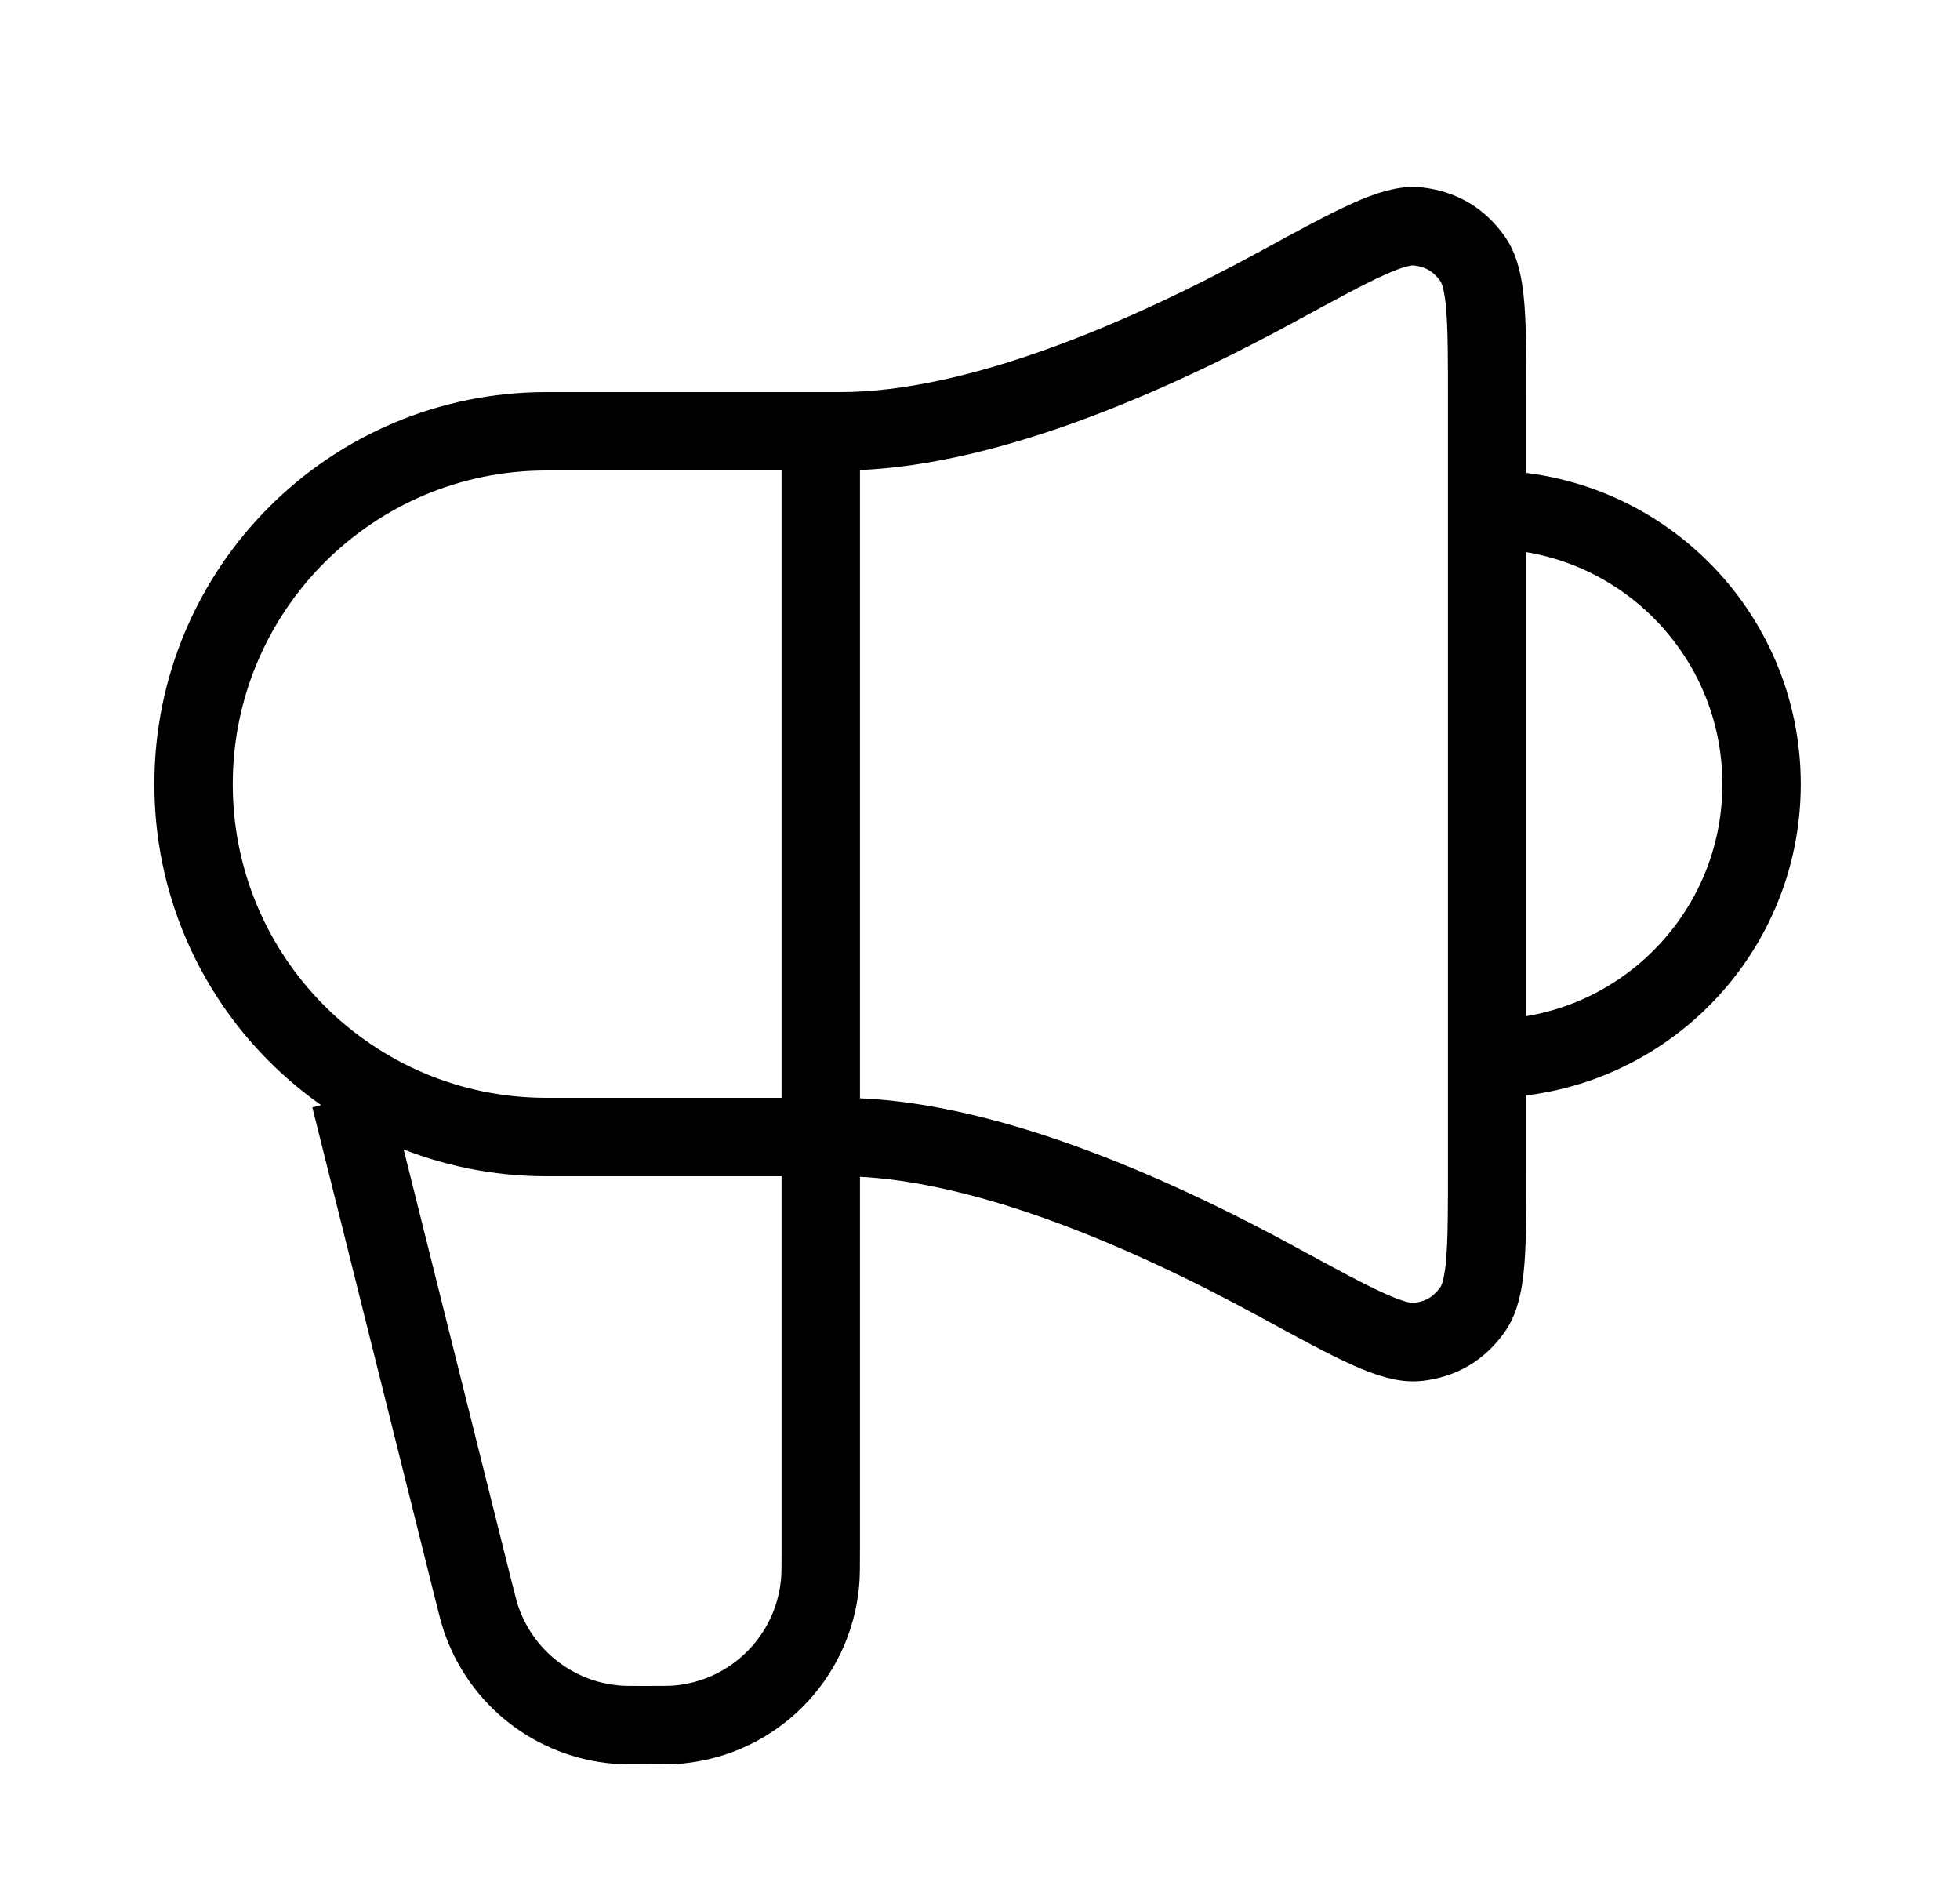
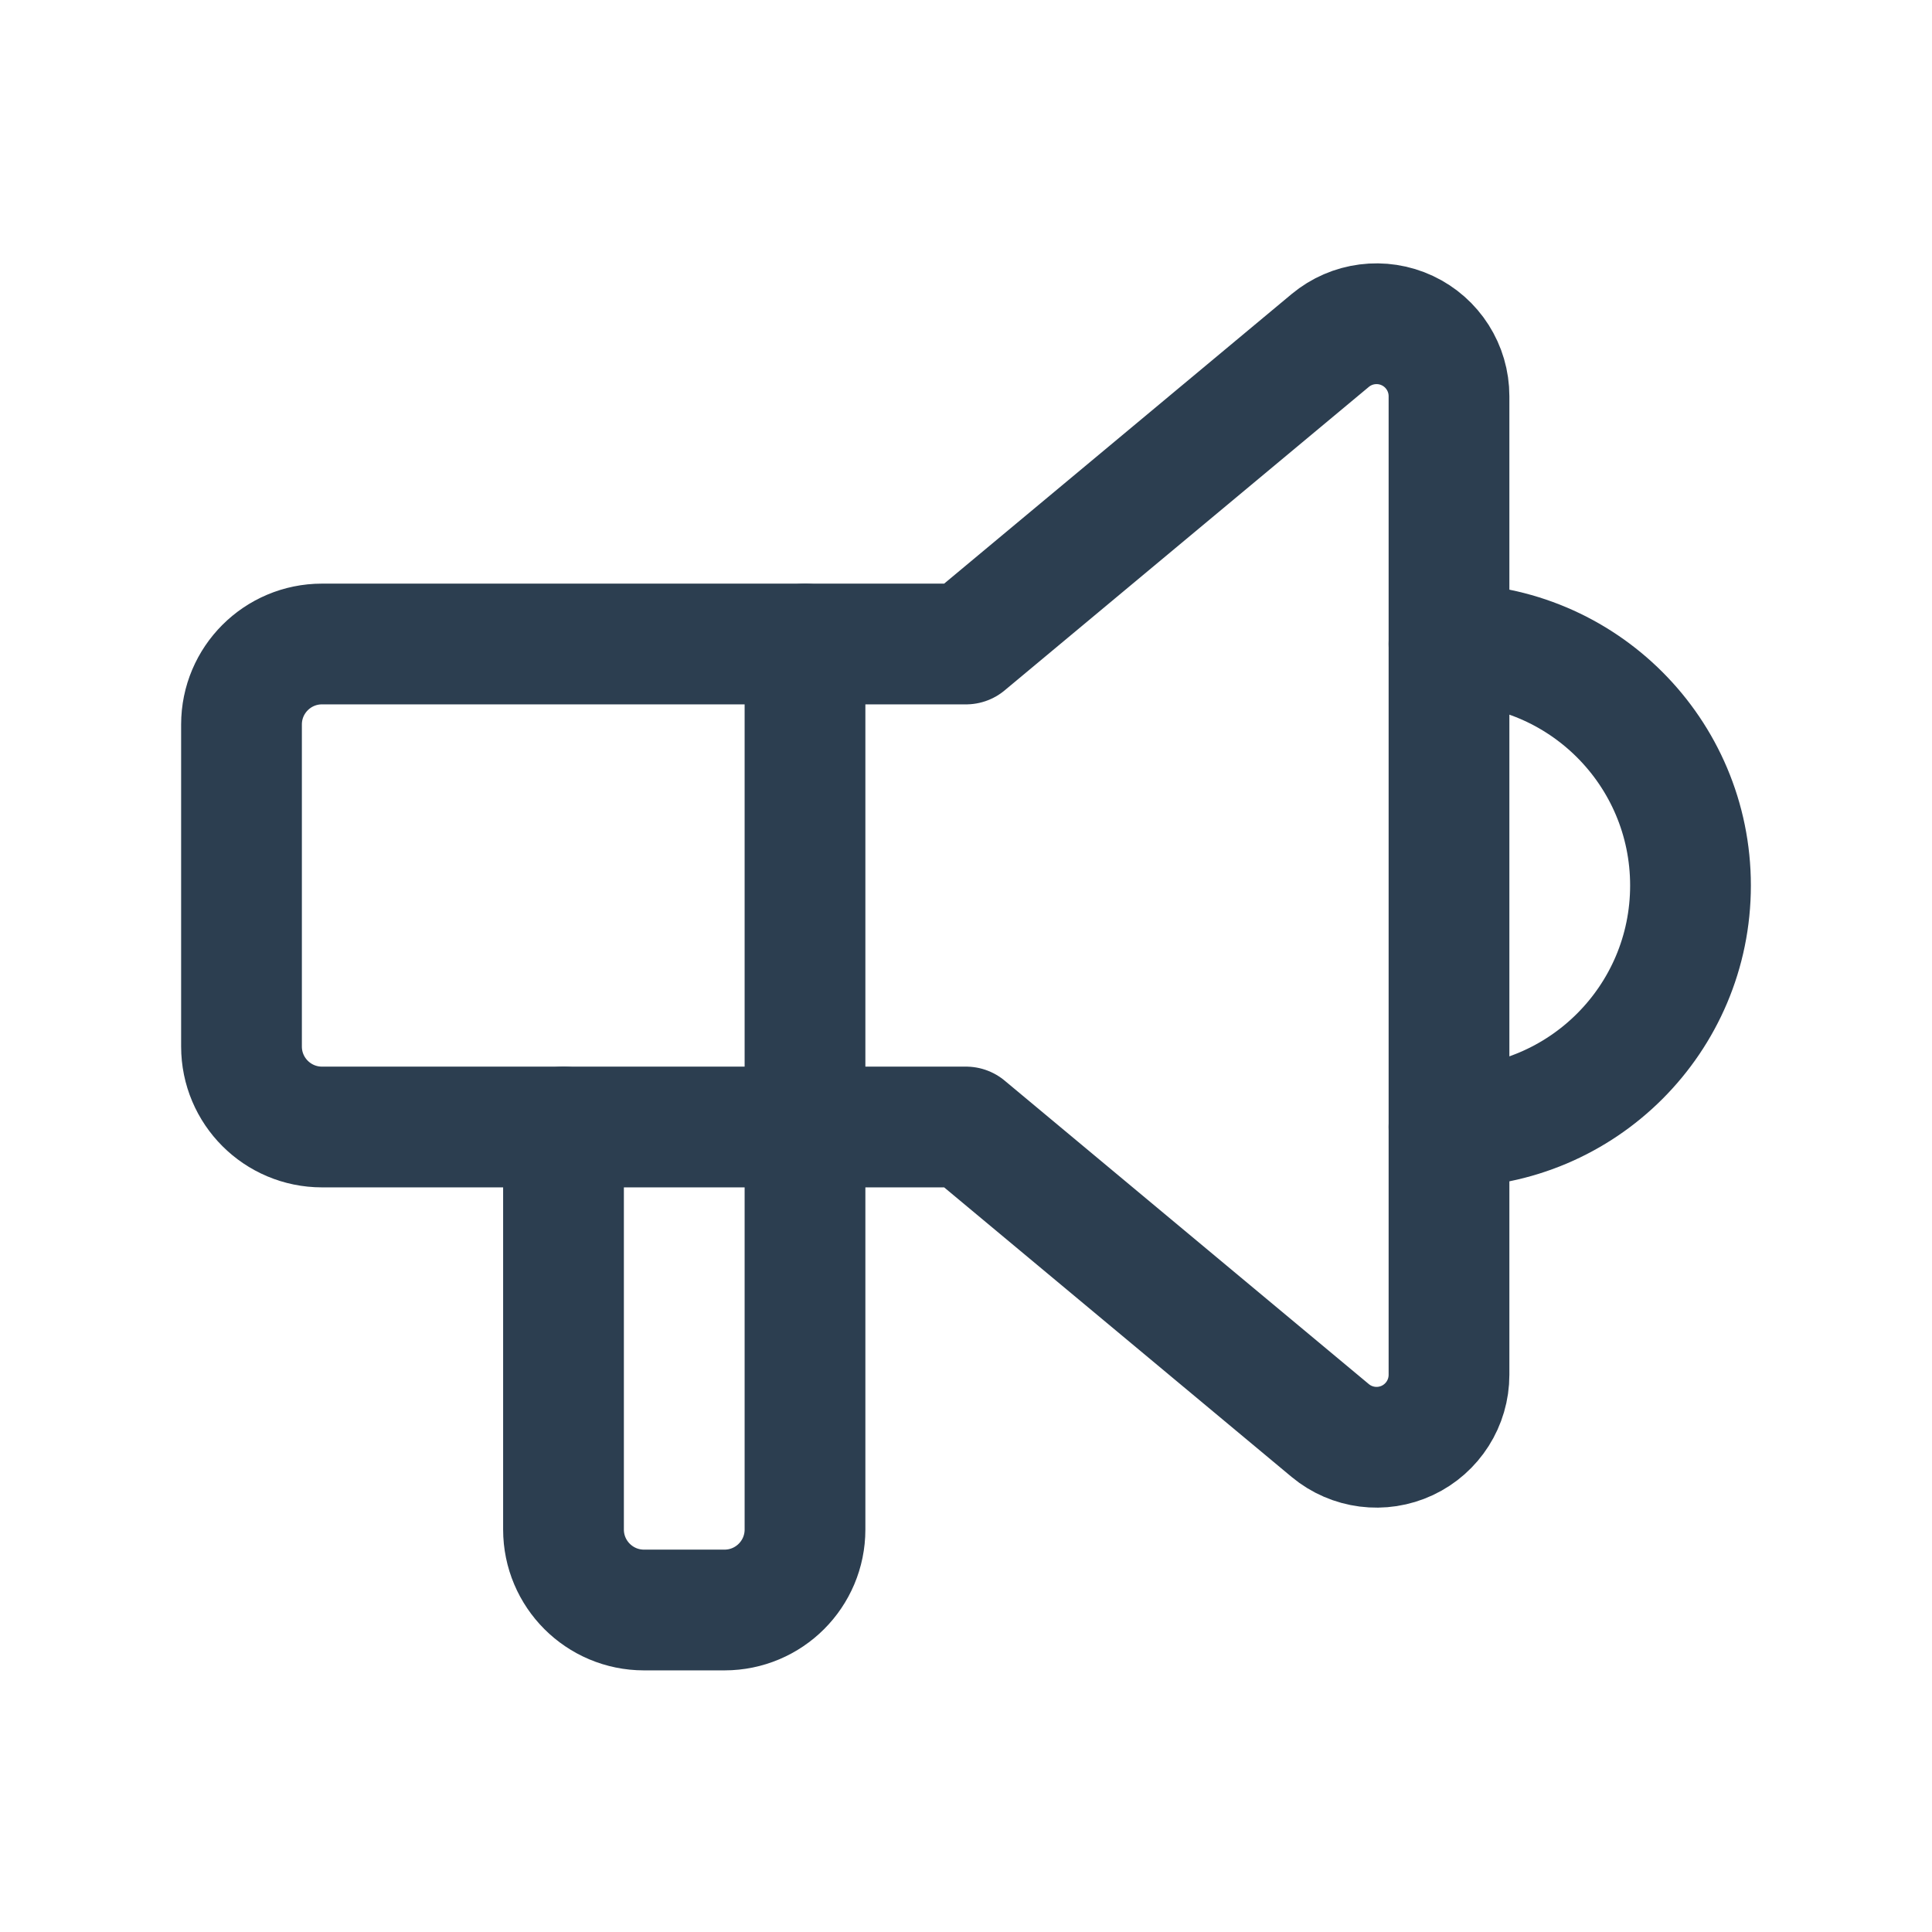
- <svg xmlns="http://www.w3.org/2000/svg" viewBox="0 0 25 24" fill="none">
-   <path d="M4.469 14L6.043 20.299C6.088 20.476 6.11 20.564 6.136 20.642C6.392 21.397 7.072 21.928 7.867 21.993C7.949 22 8.04 22 8.223 22C8.451 22 8.566 22 8.662 21.991C9.614 21.898 10.367 21.145 10.459 20.193C10.469 20.097 10.469 19.982 10.469 19.754V5.5M18.969 13.5C20.902 13.5 22.469 11.933 22.469 10C22.469 8.067 20.902 6.5 18.969 6.5M10.719 5.5H6.969C4.483 5.5 2.469 7.515 2.469 10C2.469 12.485 4.483 14.5 6.969 14.5H10.719C12.485 14.5 14.646 15.447 16.313 16.356C17.286 16.886 17.772 17.151 18.09 17.112C18.386 17.076 18.609 16.943 18.782 16.701C18.969 16.44 18.969 15.918 18.969 14.874V5.126C18.969 4.082 18.969 3.56 18.782 3.299C18.609 3.057 18.386 2.924 18.09 2.888C17.772 2.849 17.286 3.114 16.313 3.644C14.646 4.553 12.485 5.5 10.719 5.5Z" stroke="currentColor" strokeWidth="2" strokeLinecap="round" strokeLinejoin="round" />
+ <svg xmlns="http://www.w3.org/2000/svg" class="icon icon-tabler icon-tabler-speakerphone" width="44" height="44" viewBox="0 0 24 24" stroke-width="1.5" stroke="#2c3e50" fill="none" stroke-linecap="round" stroke-linejoin="round">
+   <path stroke="none" d="M0 0h24v24H0z" fill="none" />
+   <path d="M18 8a3 3 0 0 1 0 6" />
+   <path d="M10 8v11a1 1 0 0 1 -1 1h-1a1 1 0 0 1 -1 -1v-5" />
+   <path d="M12 8h0l4.524 -3.77a0.9 .9 0 0 1 1.476 .692v12.156a0.9 .9 0 0 1 -1.476 .692l-4.524 -3.77h-8a1 1 0 0 1 -1 -1v-4a1 1 0 0 1 1 -1h8" />
</svg>
